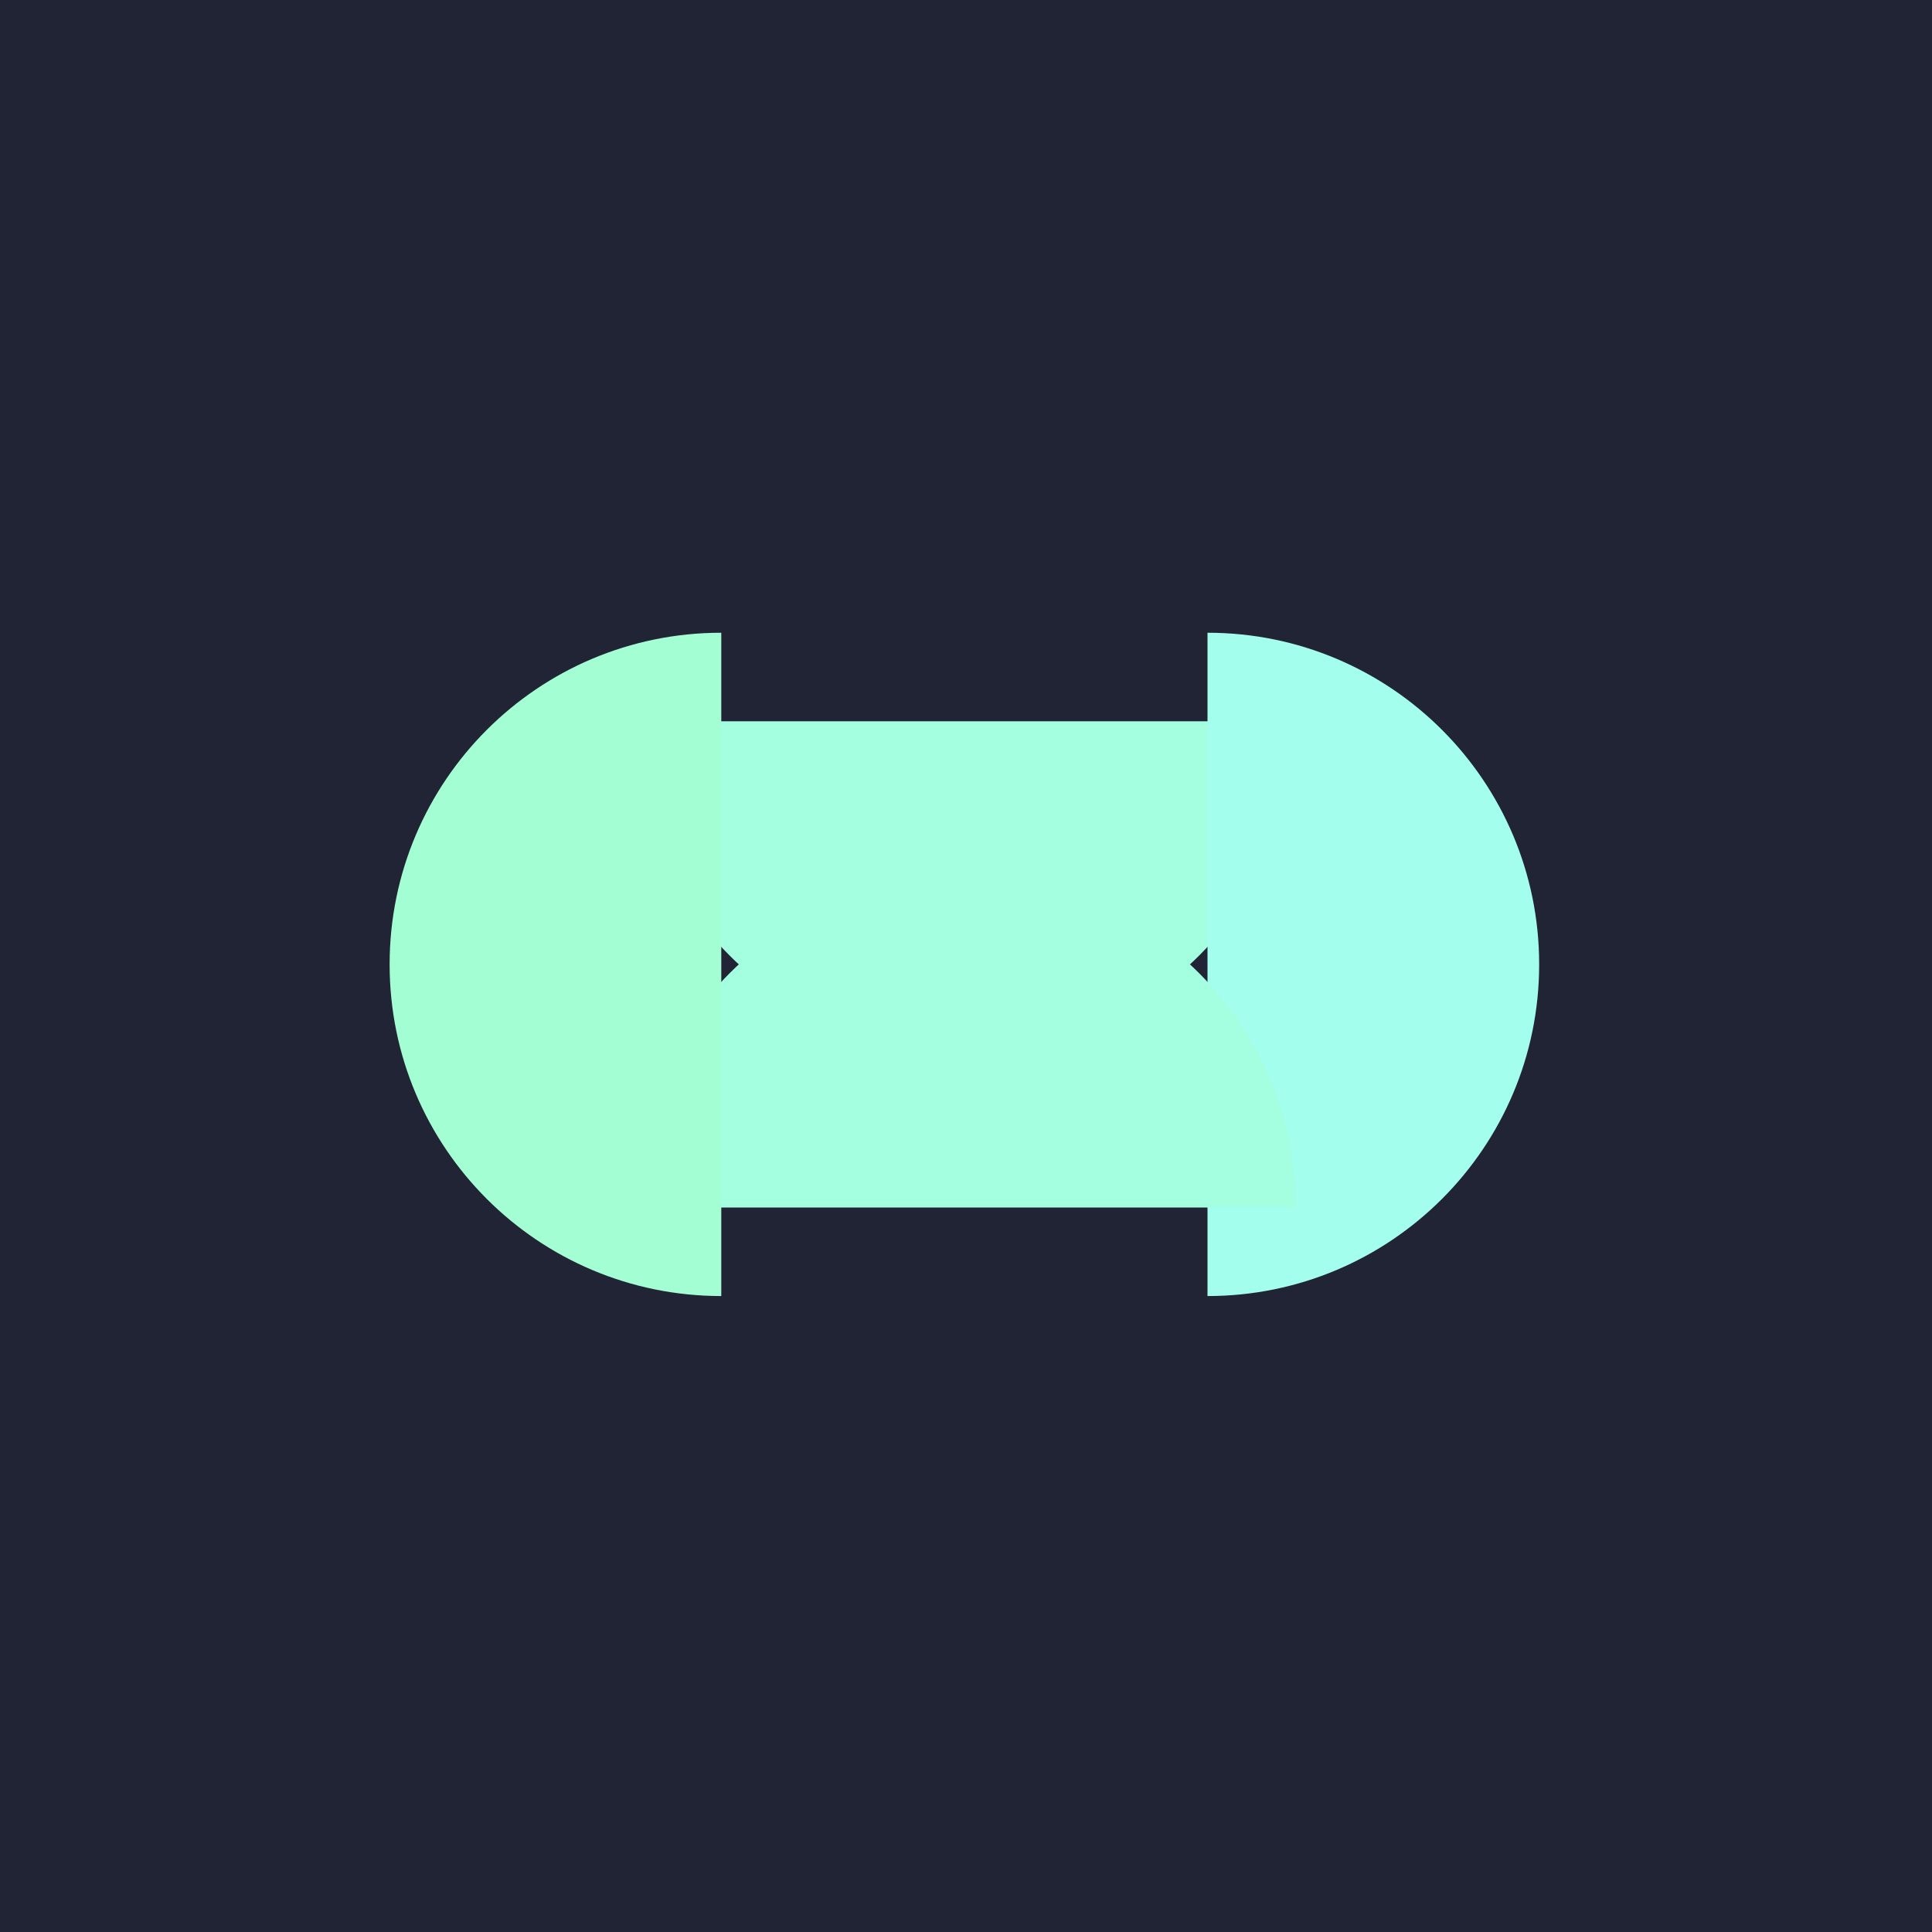
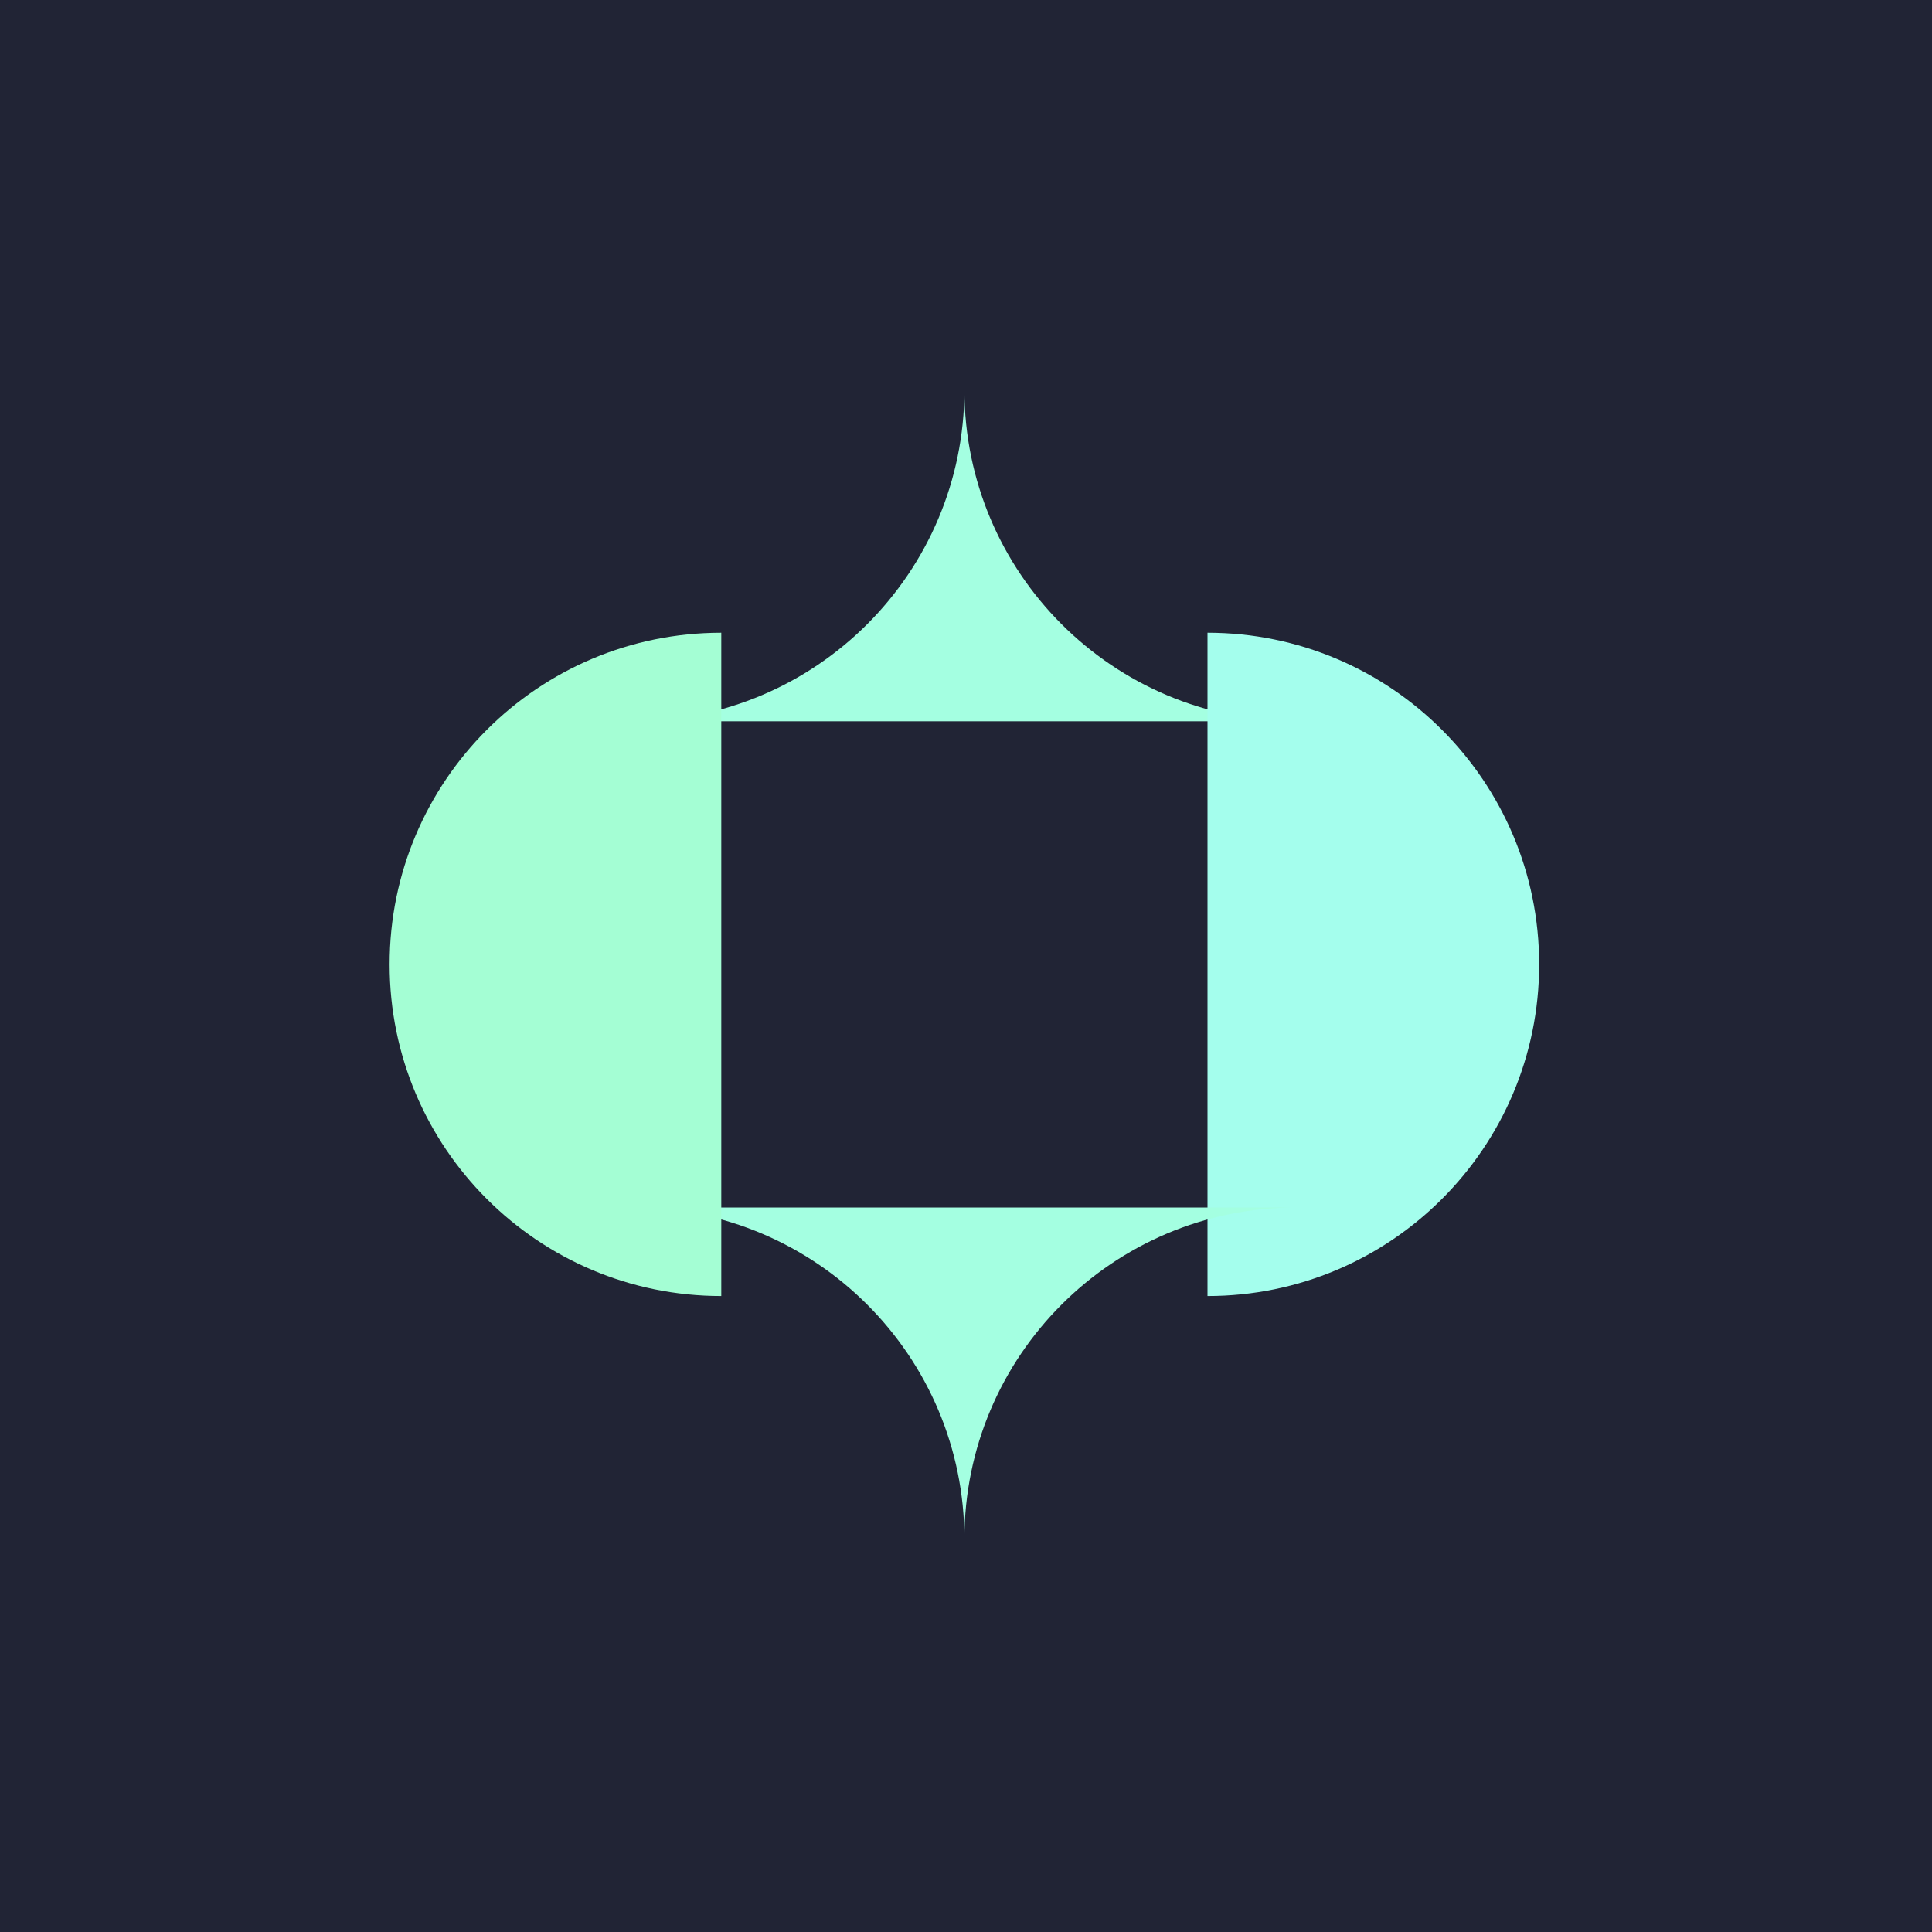
<svg xmlns="http://www.w3.org/2000/svg" viewBox="0 0 1200 1200">
  <rect width="1200" height="1200" fill="#212435" />
-   <path fill="#A4FFE1" d="M393 448A206 206 0 0 0 805 448Z" />
-   <path fill="#A4FEED" d="M750 393A206 206 0 0 1 750 805Z" />
-   <path fill="#A4FFE1" d="M393 750A206 206 0 0 1 805 750Z" />
-   <path fill="#A4FED4" d="M448 393A206 206 0 0 0 448 805Z" />
+   <path fill="#A4FFE1" d="M393 448A206 206 0 0 0 599 242 206 206 0 0 0 805 448Z" />
+   <path fill="#A4FEED" d="M750 393A206 206 0 0 1 956 599 206 206 0 0 1 750 805Z" />
+   <path fill="#A4FFE1" d="M393 750A206 206 0 0 1 599 956 206 206 0 0 1 805 750Z" />
+   <path fill="#A4FED4" d="M448 393A206 206 0 0 0 242 599 206 206 0 0 0 448 805Z" />
</svg>
